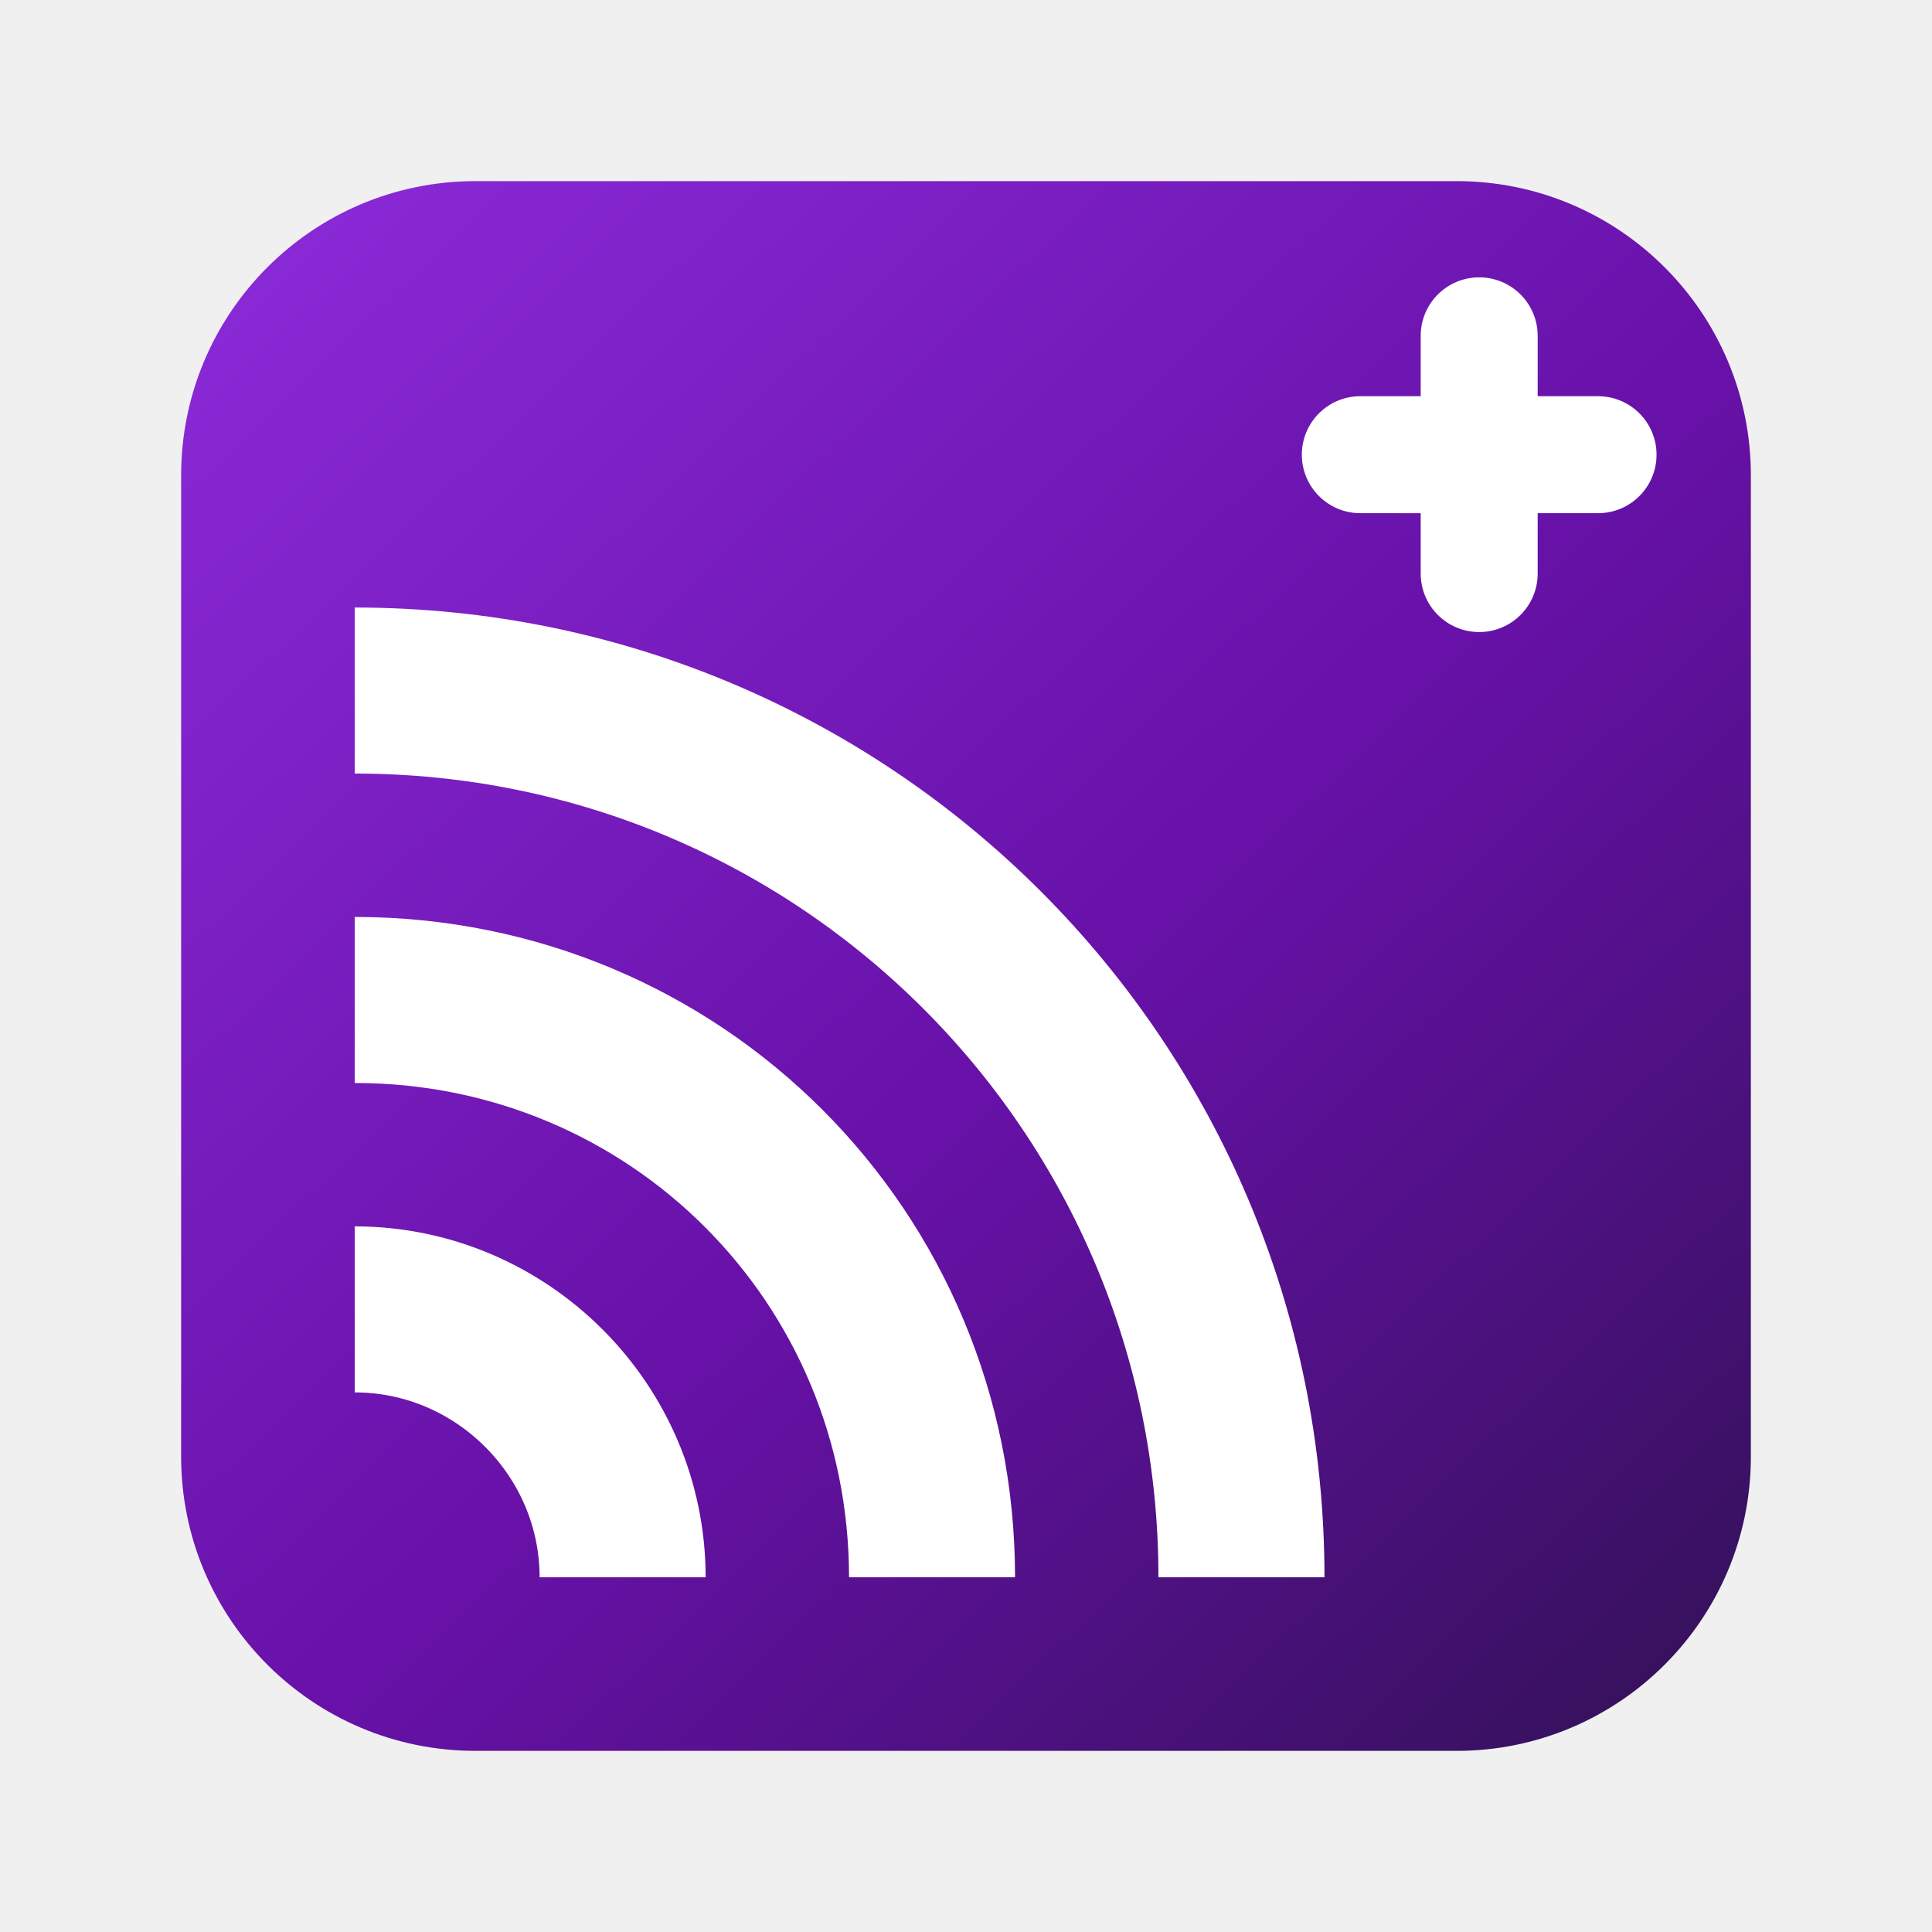
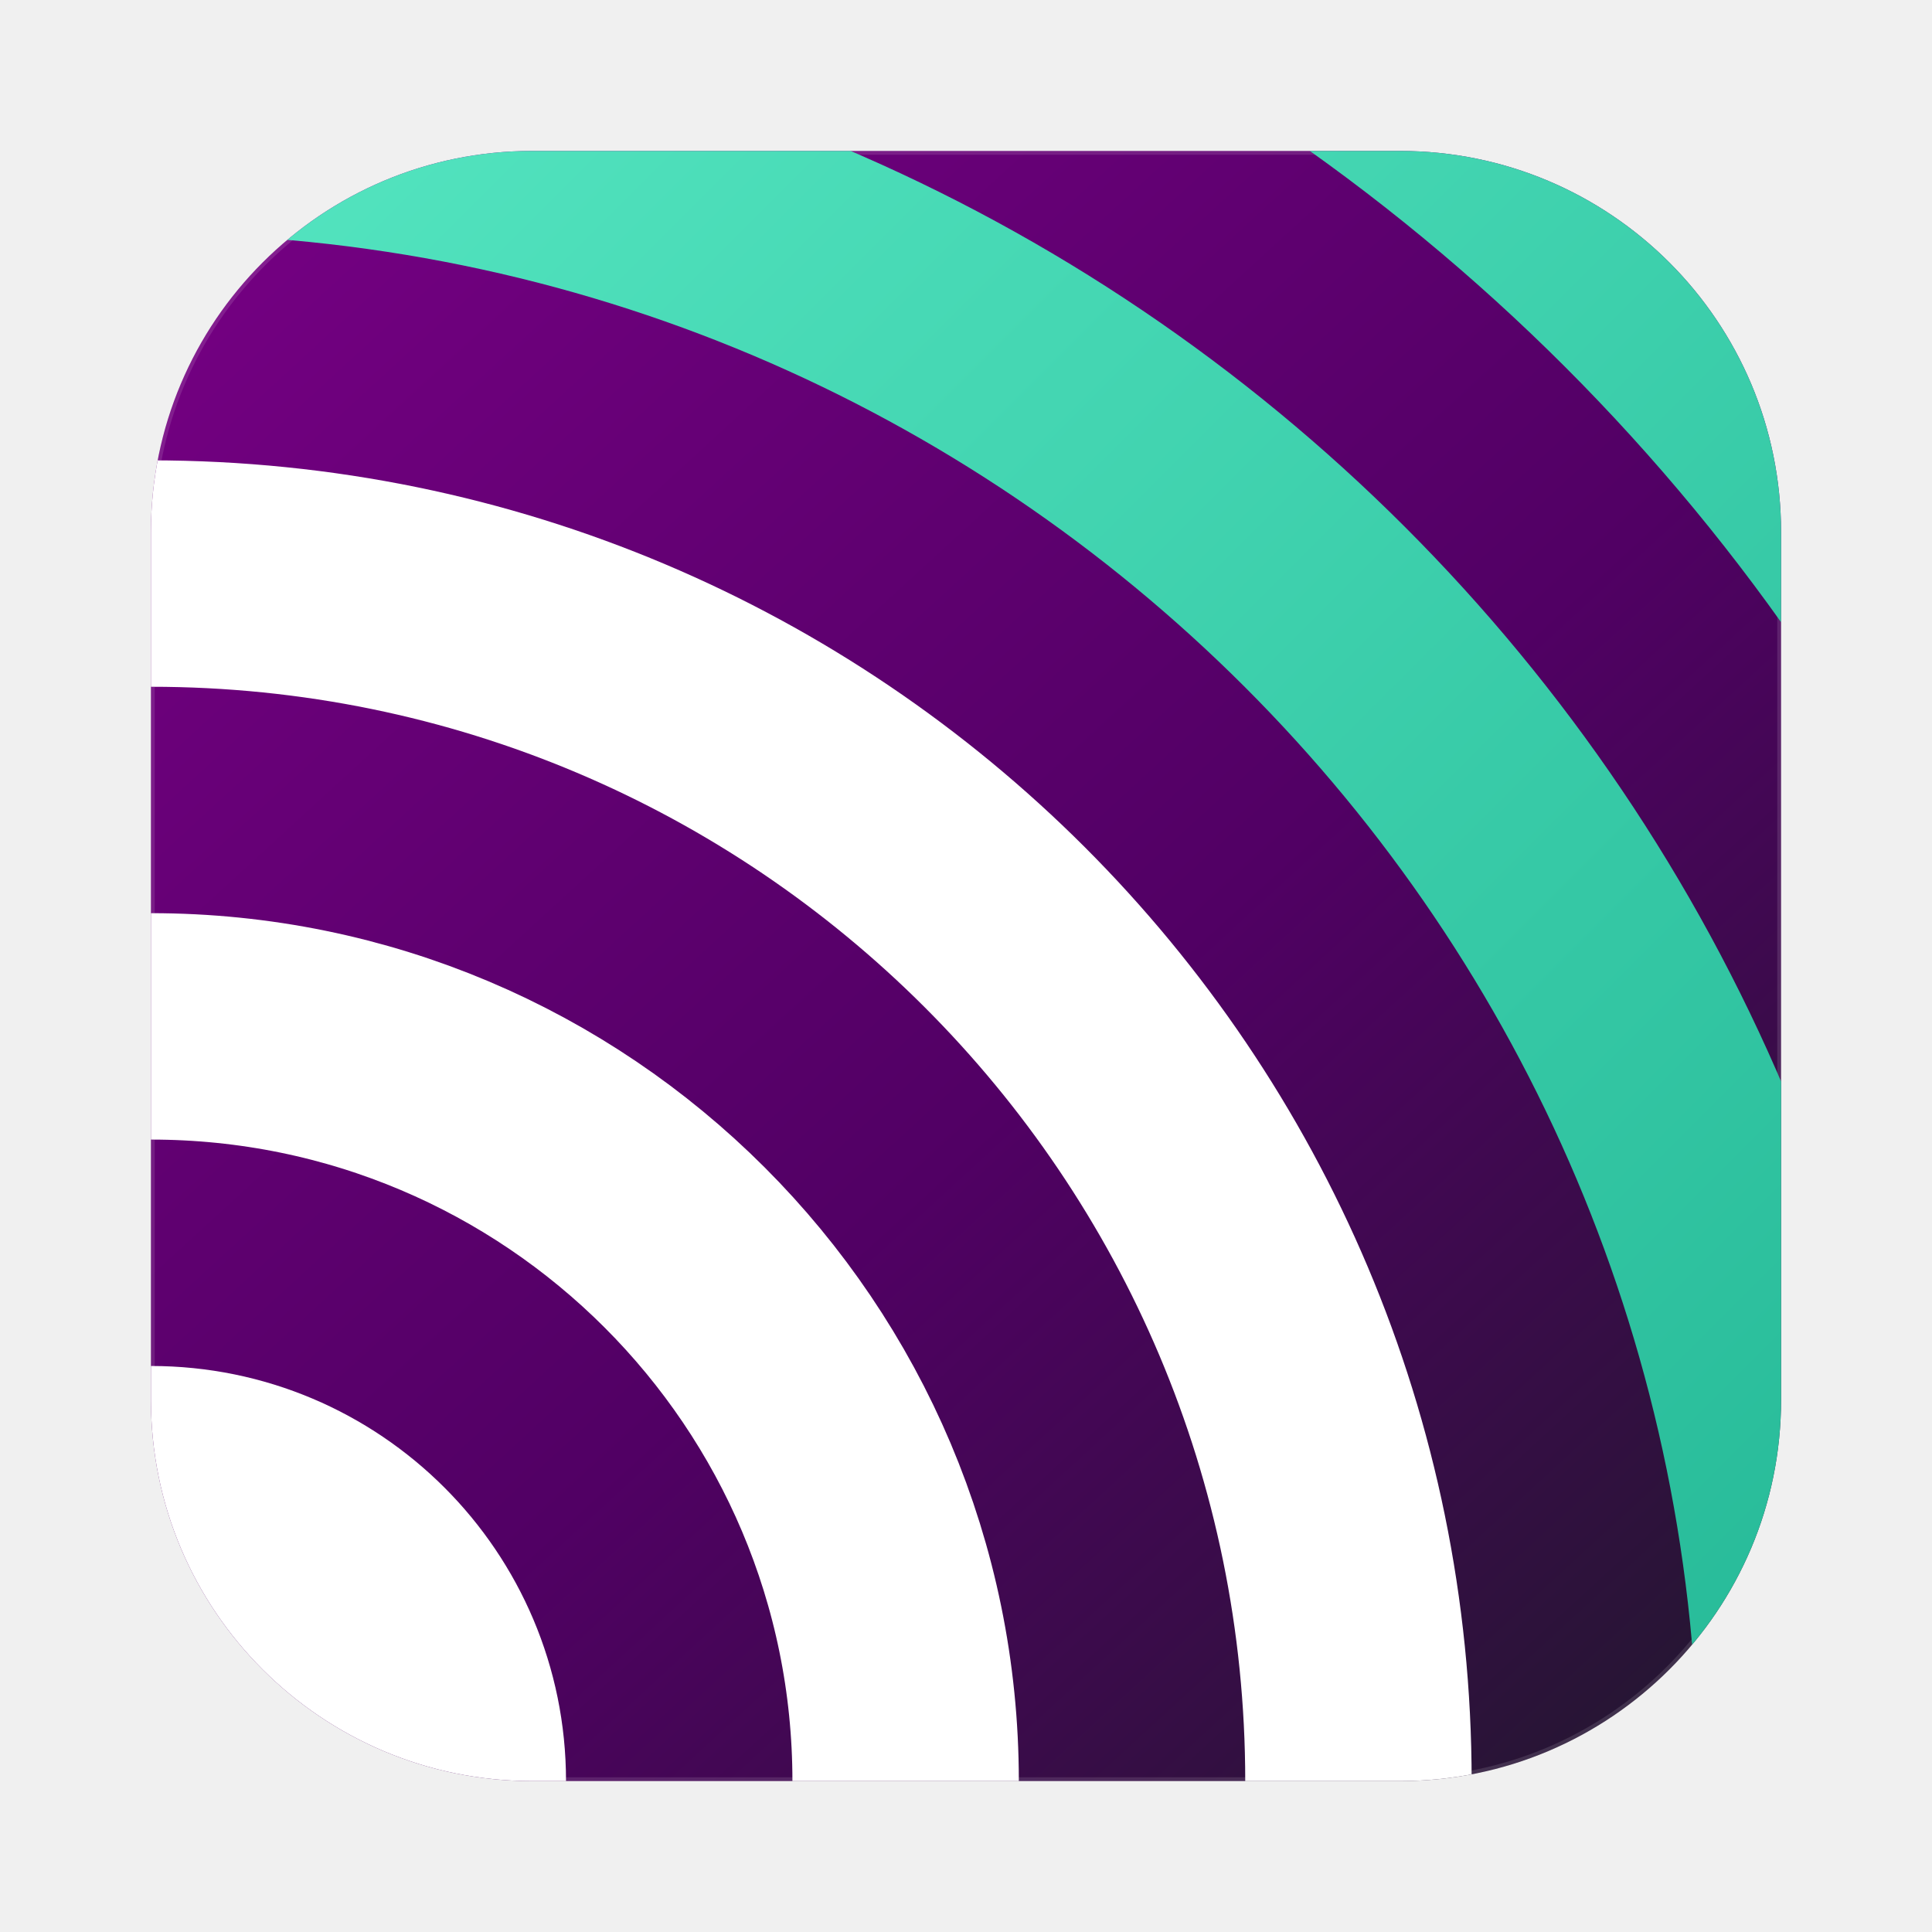
- <svg xmlns="http://www.w3.org/2000/svg" viewBox="0 0 1024 1024" role="img" aria-label="mqtt-plus icon">
+ <svg xmlns="http://www.w3.org/2000/svg" viewBox="0 0 1024 1024" role="img" aria-label="MQTT Plus app icon">
  <defs>
-     <linearGradient id="base" x1="128" y1="112" x2="896" y2="912" gradientUnits="userSpaceOnUse">
-       <stop offset="0" stop-color="#8b2ad8" />
-       <stop offset=".55" stop-color="#6711a8" />
-       <stop offset="1" stop-color="#34115a" />
+     <linearGradient id="base" x1="146" y1="118" x2="880" y2="918" gradientUnits="userSpaceOnUse">
+       <stop offset="0" stop-color="#730081" />
+       <stop offset="0.56" stop-color="#510064" />
+       <stop offset="1" stop-color="#251632" />
    </linearGradient>
+     <linearGradient id="accent" x1="34.3" y1="11.8" x2="254.3" y2="231.8" gradientUnits="userSpaceOnUse">
+       <stop offset="0" stop-color="#55E6C1" />
+       <stop offset="1" stop-color="#25B997" />
+     </linearGradient>
+     <clipPath id="tile">
+       <rect x="80" y="80" width="864" height="864" rx="202" />
+     </clipPath>
  </defs>
-   <rect x="96" y="96" width="832" height="832" rx="156" fill="url(#base)" />
-   <path d="M188 366c260 0 470 210 470 470" fill="none" stroke="#fff" stroke-width="88" />
-   <path d="M188 530c170 0 306 136 306 306" fill="none" stroke="#fff" stroke-width="88" />
-   <path d="M188 694c78 0 142 64 142 142" fill="none" stroke="#fff" stroke-width="88" />
-   <g fill="#fff">
-     <rect x="690" y="210" width="188" height="62" rx="31" />
-     <rect x="753" y="147" width="62" height="188" rx="31" />
+   <rect x="80" y="80" width="864" height="864" rx="202" fill="url(#base)" />
+   <rect x="81" y="81" width="862" height="862" rx="201" fill="none" stroke="#FFFFFF" stroke-opacity="0.12" stroke-width="2" />
+   <g clip-path="url(#tile)">
+     <g transform="translate(-57.2 16.8) scale(4)">
+       <path fill="#FFFFFF" d="M34.3 176.8A55 55 0 0 1 89.3 231.8H44.5c-5.6 0-10.2-4.6-10.2-10.2z" />
+       <path d="M34.3 131.8A100 100 0 0 1 134.3 231.8" fill="none" stroke="#FFFFFF" stroke-width="30" />
+       <path d="M34.3 71.8A160 160 0 0 1 194.3 231.8" fill="none" stroke="#FFFFFF" stroke-width="30" />
+       <path d="M34.3 11.8A220 220 0 0 1 254.3 231.8" fill="none" stroke="url(#accent)" stroke-width="30" />
+       <path d="M34.3 -48.2A280 280 0 0 1 314.3 231.8" fill="none" stroke="url(#accent)" stroke-width="30" />
+     </g>
  </g>
</svg>
